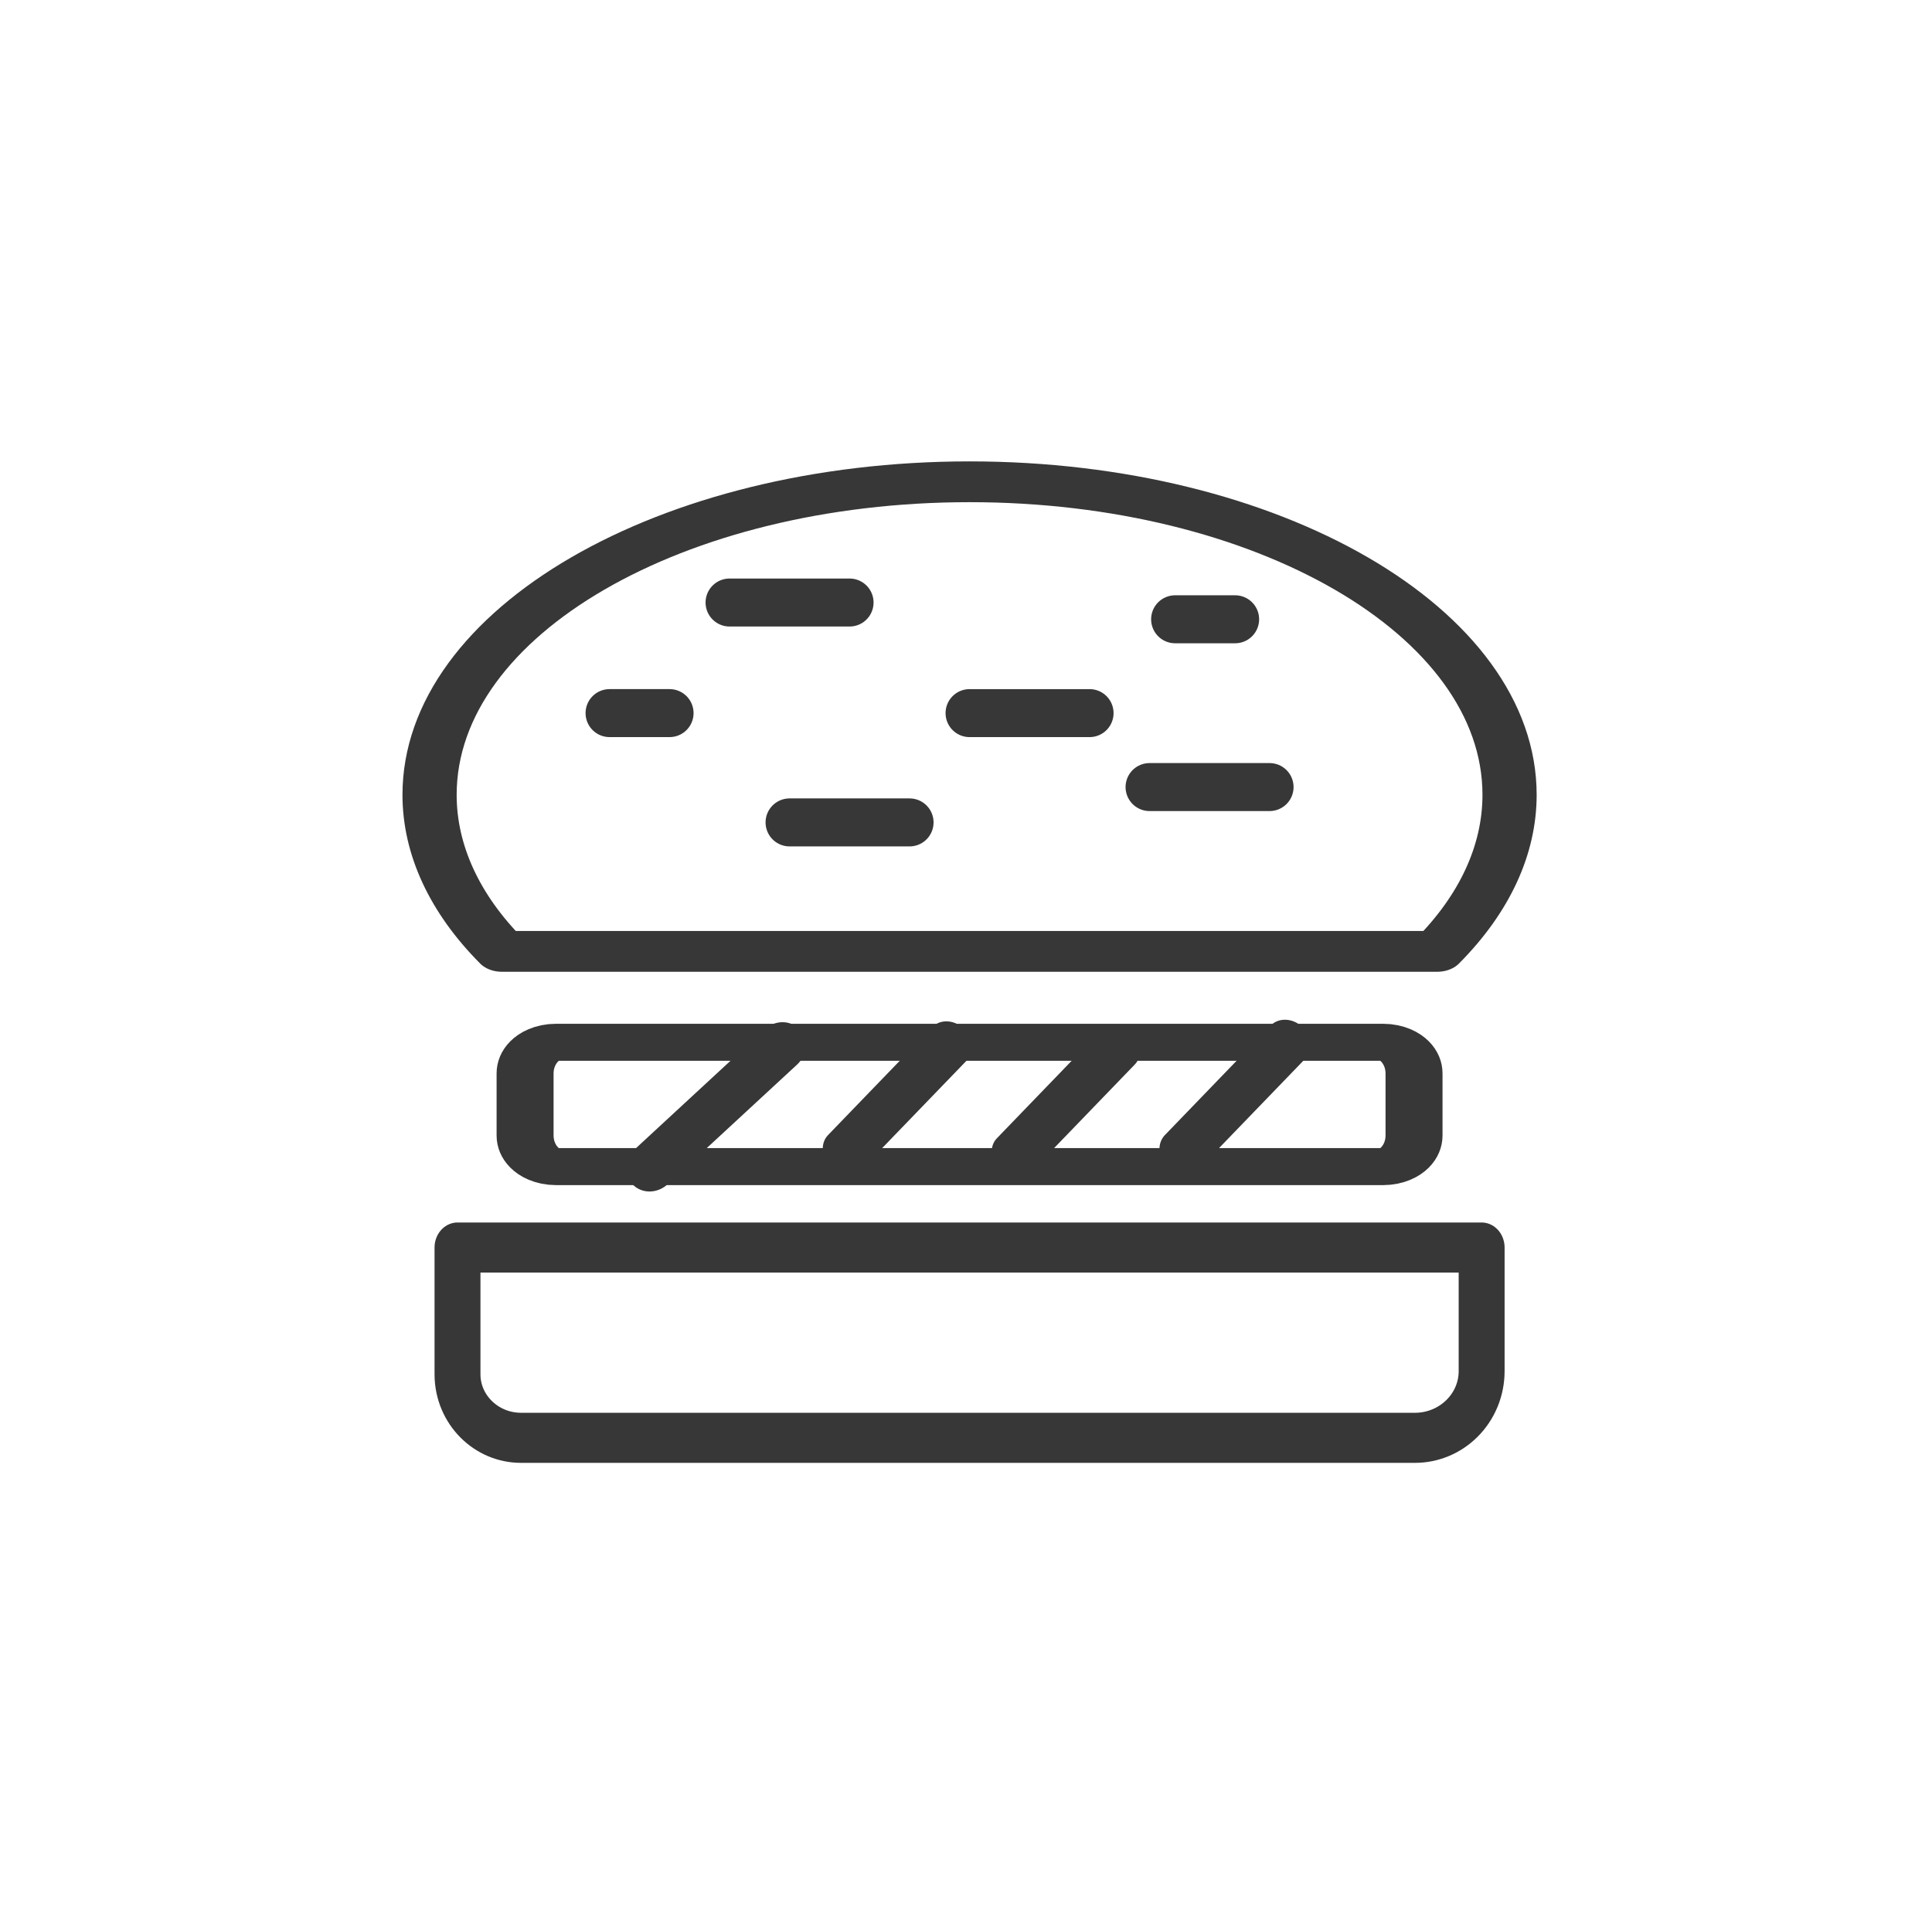
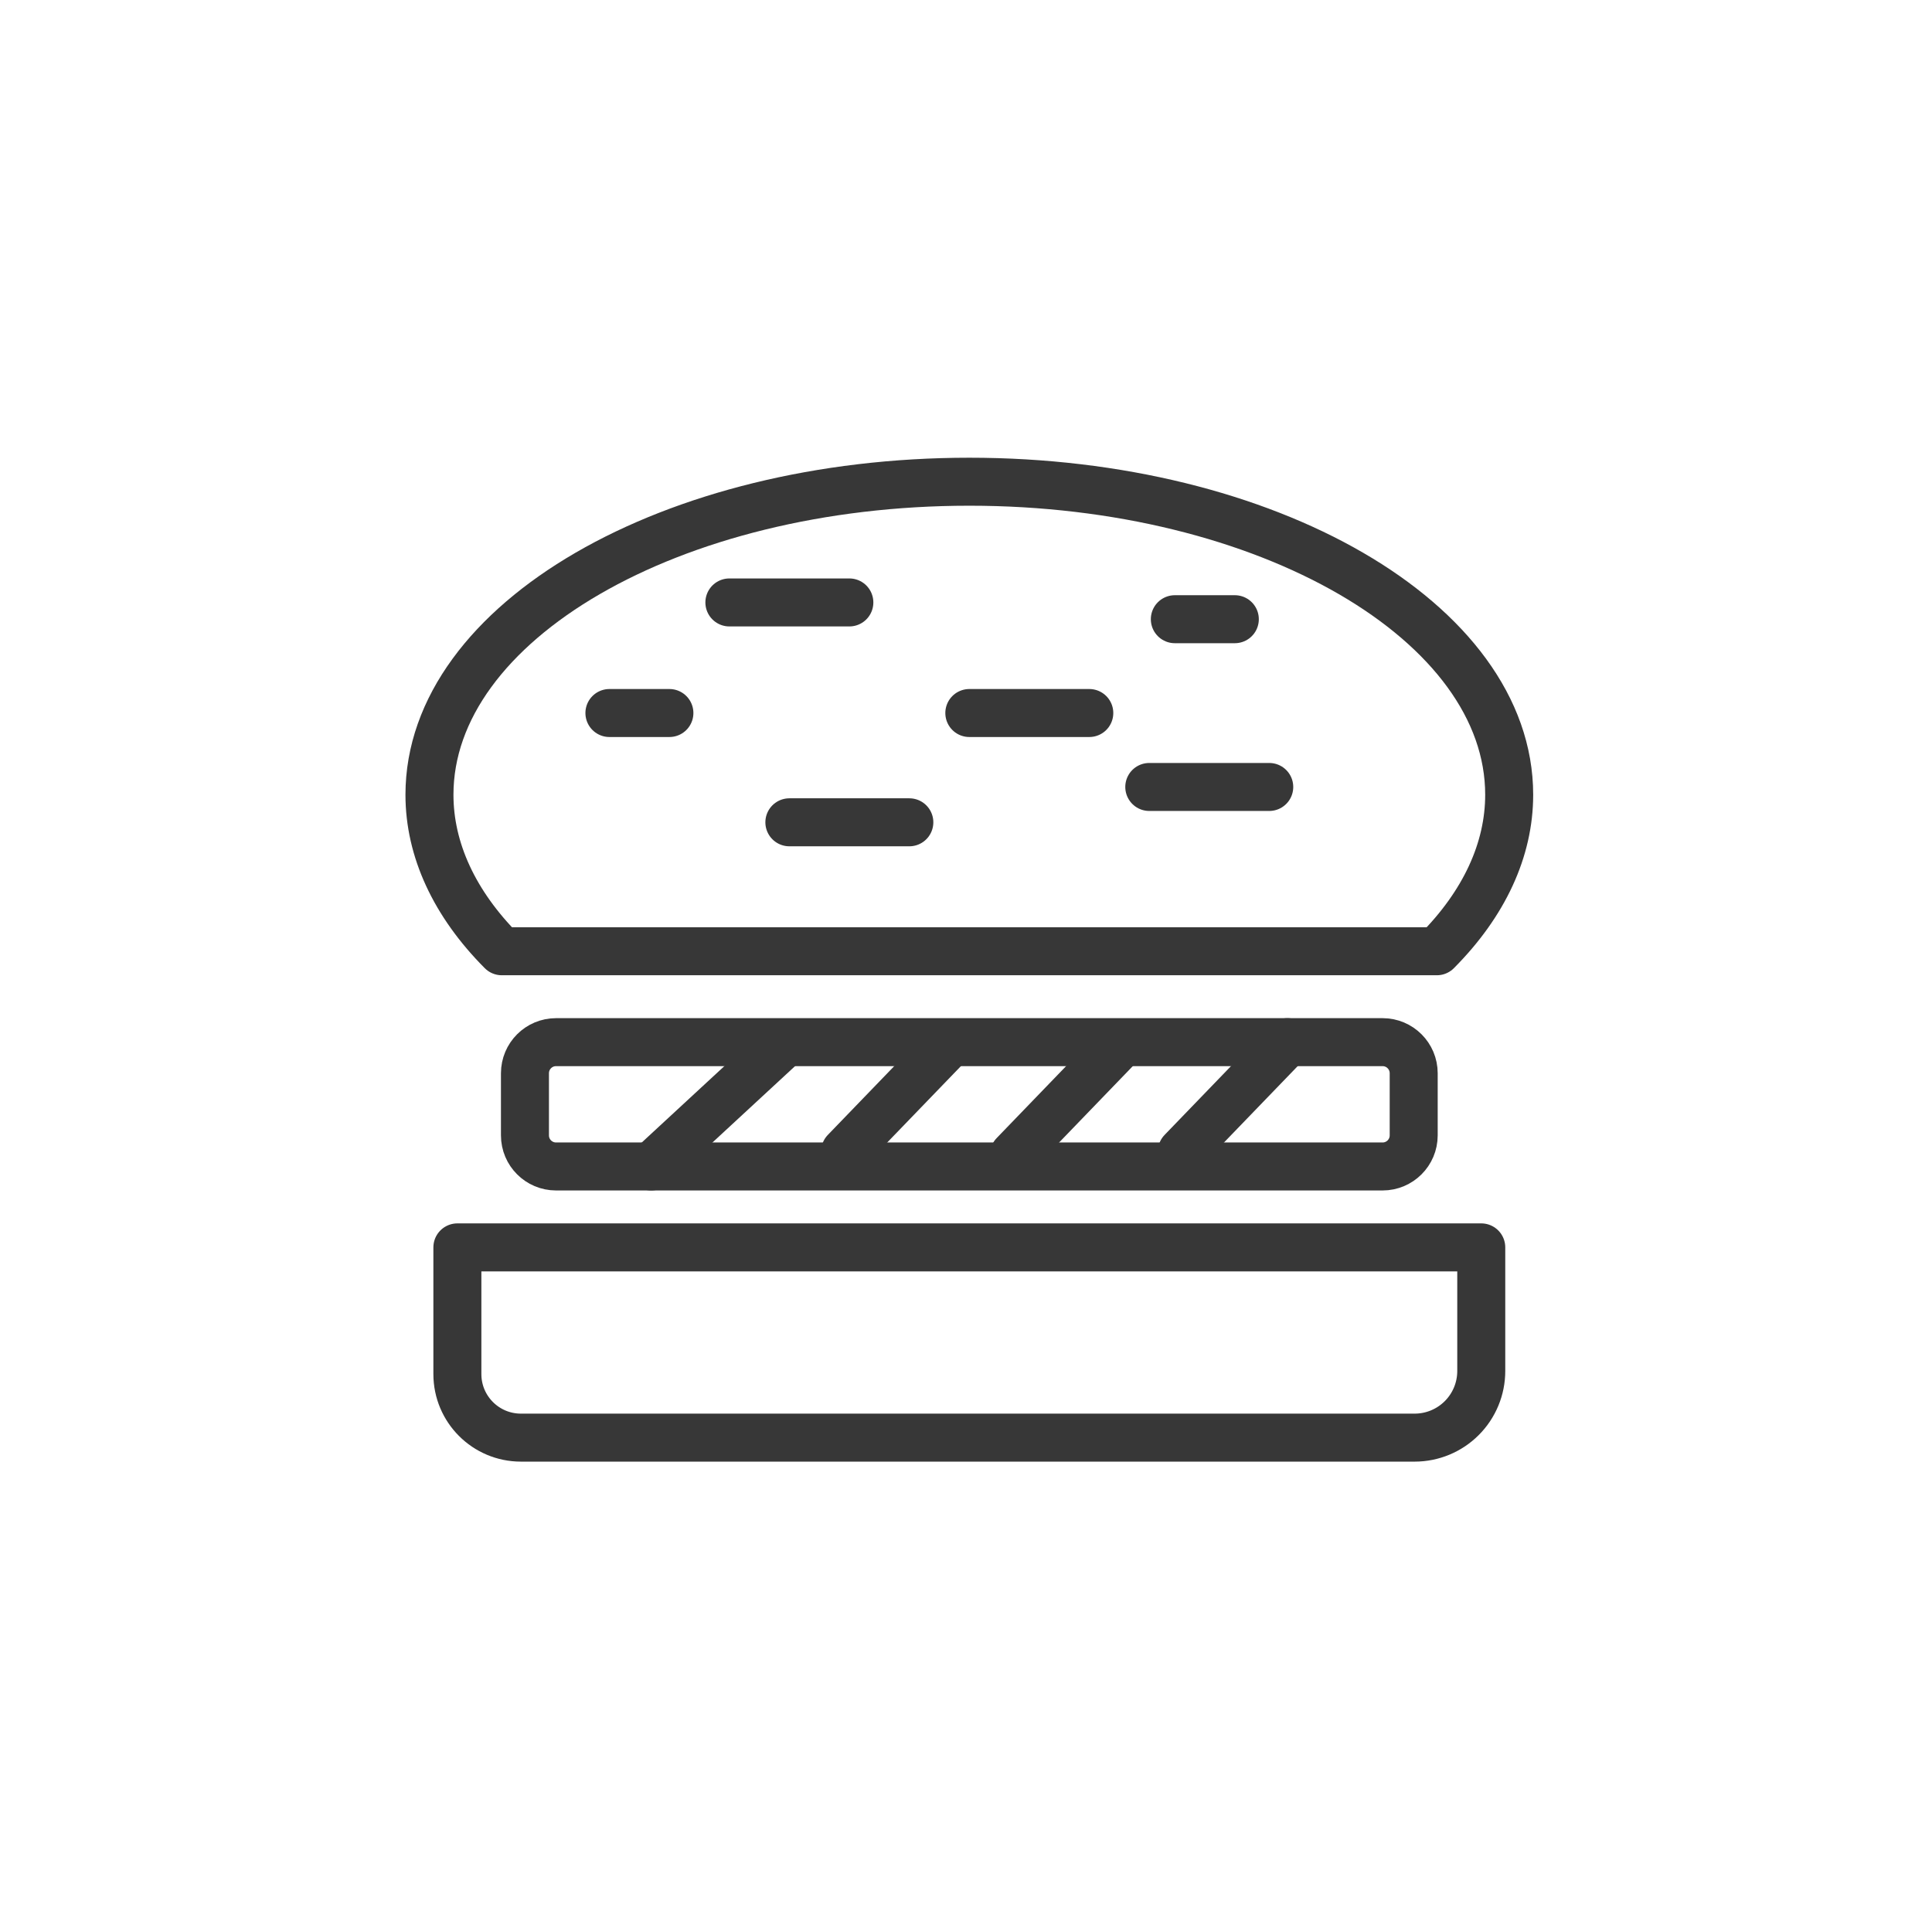
- <svg xmlns="http://www.w3.org/2000/svg" width="100%" height="100%" viewBox="0 0 161 160" version="1.1" xml:space="preserve" style="fill-rule:evenodd;clip-rule:evenodd;stroke-linecap:round;stroke-linejoin:round;stroke-miterlimit:1.5;">
-   <g transform="matrix(1,0,0,1,-347,0)">
-     <g transform="matrix(1,0,0,1,347.797,0)">
-       <rect id="hamburger" x="0" y="0" width="160" height="160" style="fill:none;" />
-       <g id="hamburger1">
-         <g transform="matrix(1.55172,0,0,1.55172,-44.1379,-40.4297)">
-           <g transform="matrix(0.916667,0,0,1,-312.147,-6.93333)">
-             <path d="M457.797,100L397.797,100L397.797,106.808C397.797,108.693 399.464,110.221 401.52,110.221C412.217,110.221 442.973,110.221 453.893,110.221C454.928,110.221 455.921,109.843 456.653,109.172C457.386,108.501 457.797,107.591 457.797,106.642C457.797,103.695 457.797,100 457.797,100Z" style="fill:none;stroke:rgb(55,55,55);stroke-width:2.69px;" />
-           </g>
-           <g transform="matrix(0.966667,0,0,0.727913,-333.537,15.3772)">
-             <path d="M453.778,84.874C456.411,81.362 457.797,77.378 457.797,73.323C457.797,60.572 444.354,50.221 427.797,50.221C411.239,50.221 397.797,60.572 397.797,73.323C397.797,77.378 399.183,81.362 401.816,84.874L453.778,84.874Z" style="fill:none;stroke:rgb(55,55,55);stroke-width:3.01px;" />
-           </g>
-           <g transform="matrix(1,0,0,0.65,-347.183,32.0537)">
-             <path d="M451.053,79.473C451.053,78.055 450.305,76.904 449.384,76.904L404.982,76.904C404.061,76.904 403.313,78.055 403.313,79.473L403.313,84.61C403.313,86.028 404.061,87.179 404.982,87.179L449.384,87.179C450.305,87.179 451.053,86.028 451.053,84.61L451.053,79.473Z" style="fill:none;stroke:rgb(55,55,55);stroke-width:3.06px;" />
-           </g>
-         </g>
-         <g transform="matrix(1,0,0,1,-347.797,0)">
-           <path d="M407.797,50.221L417.797,50.221" style="fill:none;stroke:rgb(55,55,55);stroke-width:4px;" />
-         </g>
-         <g transform="matrix(1,0,0,1,-347.797,0)">
-           <path d="M397.797,59.438L402.797,59.438" style="fill:none;stroke:rgb(55,55,55);stroke-width:4px;" />
-         </g>
-         <g transform="matrix(1,0,0,1,-300.667,-7.82031)">
-           <path d="M397.797,59.438L402.797,59.438" style="fill:none;stroke:rgb(55,55,55);stroke-width:4px;" />
-         </g>
-         <g transform="matrix(1,0,0,1,-357.797,4.43836)">
-           <path d="M437.797,55L447.797,55" style="fill:none;stroke:rgb(55,55,55);stroke-width:4px;" />
-         </g>
-         <g transform="matrix(1,0,0,1,-352.797,3.54833)">
-           <path d="M417.797,65L427.797,65" style="fill:none;stroke:rgb(55,55,55);stroke-width:4px;" />
-         </g>
-         <g transform="matrix(1,0,0,1,-347.797,0)">
-           <path d="M442.797,65.603L452.797,65.603" style="fill:none;stroke:rgb(55,55,55);stroke-width:4px;" />
-         </g>
-         <g transform="matrix(1,0,0,1,-2.67153,0)">
-           <g transform="matrix(1.04186,-0.038704,-0.038704,1.03579,-349.353,12.5654)">
-             <path d="M402.797,87.179L392.797,96.425" style="fill:none;stroke:rgb(55,55,55);stroke-width:4px;" />
-           </g>
-           <g transform="matrix(0.93659,0.0657105,0.0657105,0.931906,-316.013,-21.414)">
-             <path d="M417.797,86.876L407.797,97.239" style="fill:none;stroke:rgb(55,55,55);stroke-width:4px;" />
-           </g>
-           <g transform="matrix(0.933175,0.0692494,0.0692494,0.928239,-314.891,-23.274)">
-             <path d="M432.797,86.876L422.797,97.239" style="fill:none;stroke:rgb(55,55,55);stroke-width:4px;" />
-           </g>
-           <g transform="matrix(0.942353,0.0597384,0.0597384,0.938095,-317.982,-21.3726)">
-             <path d="M447.797,86.876L437.797,97.239" style="fill:none;stroke:rgb(55,55,55);stroke-width:4px;" />
-           </g>
-         </g>
-       </g>
+ <svg xmlns="http://www.w3.org/2000/svg" width="100%" height="100%" viewBox="0 0 671 667" version="1.1" xml:space="preserve" style="fill-rule:evenodd;clip-rule:evenodd;stroke-linecap:round;stroke-linejoin:round;stroke-miterlimit:1.5;">
+   <rect id="hamburger" x="3.32" y="0" width="666.667" height="666.667" style="fill:none;" />
+   <g id="hamburger1">
+     <g>
+       <path d="M514.455,433.267l-355.603,0l-0,44.016c-0,12.186 9.879,22.065 22.065,22.065c63.4,-0 245.683,-0 310.402,-0c6.136,-0 12.021,-2.438 16.36,-6.777c4.339,-4.339 6.776,-10.223 6.776,-16.36c0,-19.051 0,-42.944 0,-42.944Z" style="fill:none;stroke:#373737;stroke-width:16.67px;" />
+       <path d="M499.033,330.411c16.457,-16.529 25.121,-35.279 25.121,-54.364c-0,-60.009 -84.016,-108.728 -187.5,-108.728c-103.484,-0 -187.5,48.719 -187.5,108.728c-0,19.085 8.663,37.835 25.12,54.364l324.759,-0Z" style="fill:none;stroke:#373737;stroke-width:16.67px;" />
+       <path d="M490.988,372.778c-0,-5.957 -4.837,-10.794 -10.795,-10.794l-287.079,-0c-5.957,-0 -10.794,4.837 -10.794,10.794l-0,21.59c-0,5.957 4.837,10.794 10.794,10.794l287.079,0c5.958,0 10.795,-4.837 10.795,-10.794l-0,-21.59Z" style="fill:none;stroke:#373737;stroke-width:16.67px;" />
+     </g>
+     <path d="M253.32,209.252l41.667,0" style="fill:none;stroke:#373737;stroke-width:16.67px;" />
+     <path d="M211.654,247.66l20.833,-0" style="fill:none;stroke:#373737;stroke-width:16.67px;" />
+     <path d="M408.029,215.075l20.834,0" style="fill:none;stroke:#373737;stroke-width:16.67px;" />
+     <path d="M336.654,247.66l41.666,-0" style="fill:none;stroke:#373737;stroke-width:16.67px;" />
+     <path d="M274.154,285.618l41.666,0" style="fill:none;stroke:#373737;stroke-width:16.67px;" />
+     <path d="M399.154,273.345l41.666,0" style="fill:none;stroke:#373737;stroke-width:16.67px;" />
+     <g>
+       <path d="M271.06,363.642l-44.901,41.52" style="fill:none;stroke:#373737;stroke-width:16.67px;" />
+       <path d="M329.689,362.5l-36.187,37.5" style="fill:none;stroke:#373737;stroke-width:16.67px;" />
+       <path d="M388.022,363.911l-35.892,37.195" style="fill:none;stroke:#373737;stroke-width:16.67px;" />
+       <path d="M447.149,361.984l-36.686,38.016" style="fill:none;stroke:#373737;stroke-width:16.67px;" />
    </g>
  </g>
</svg>
